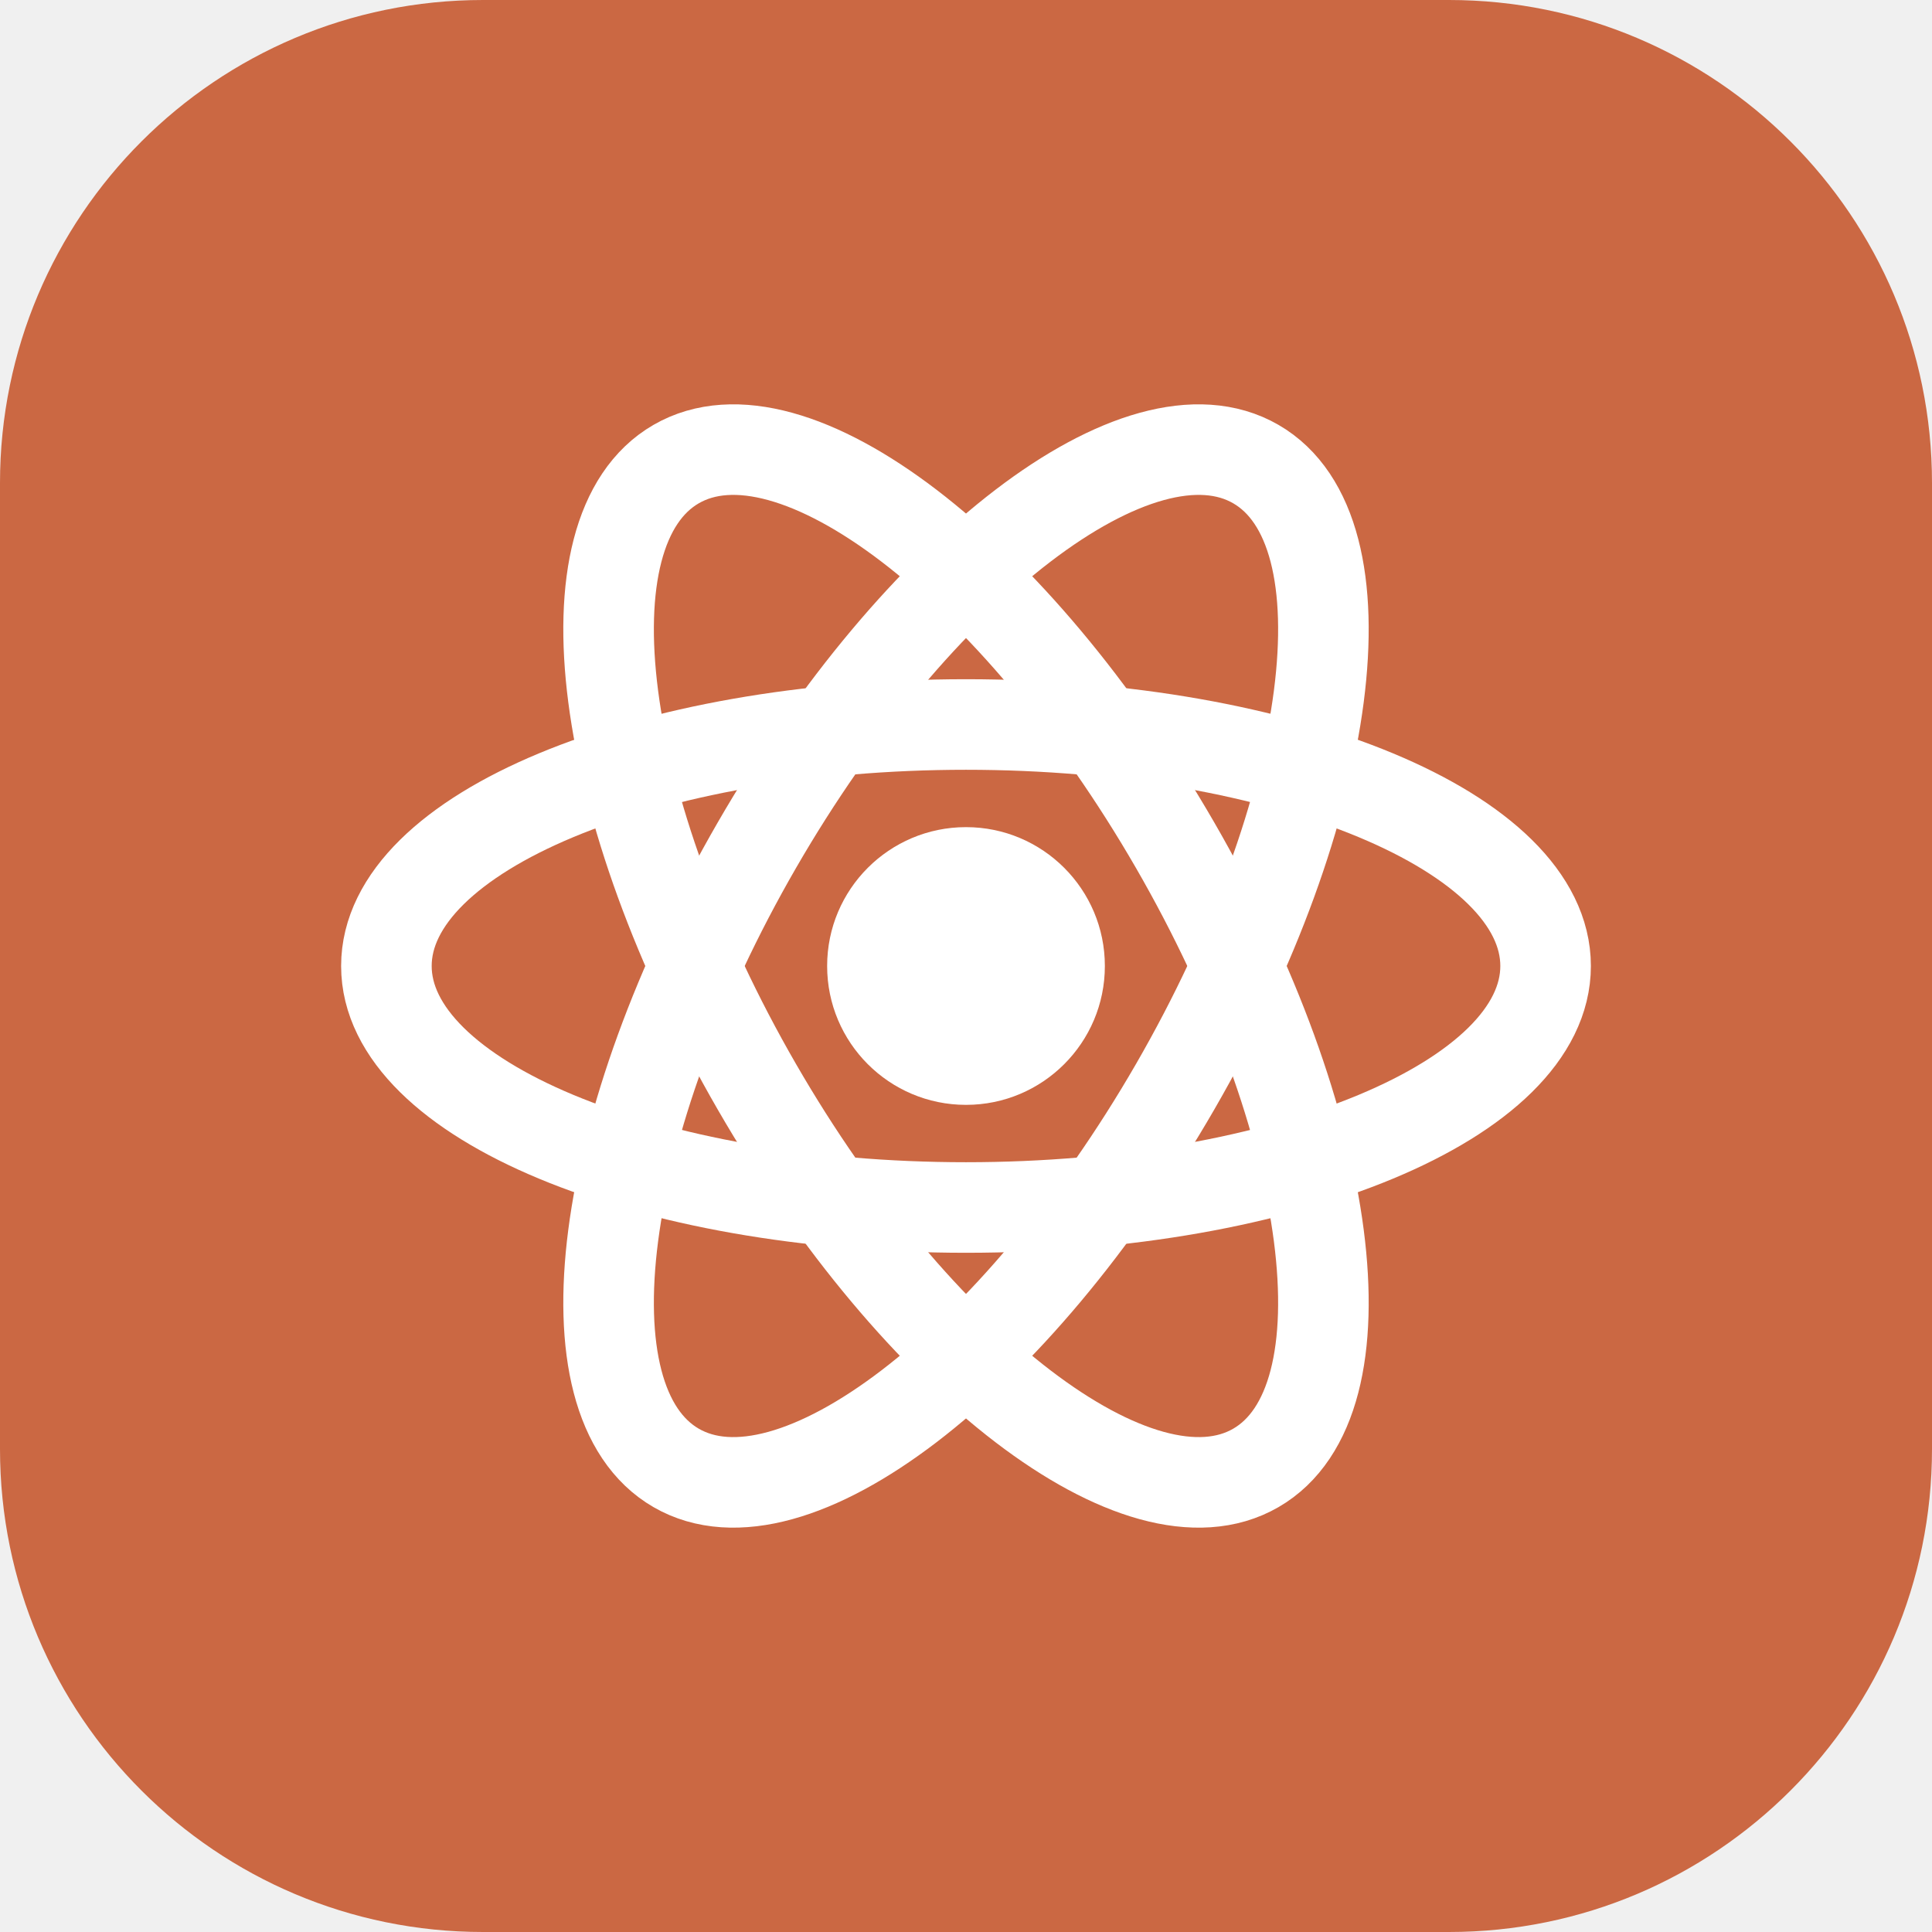
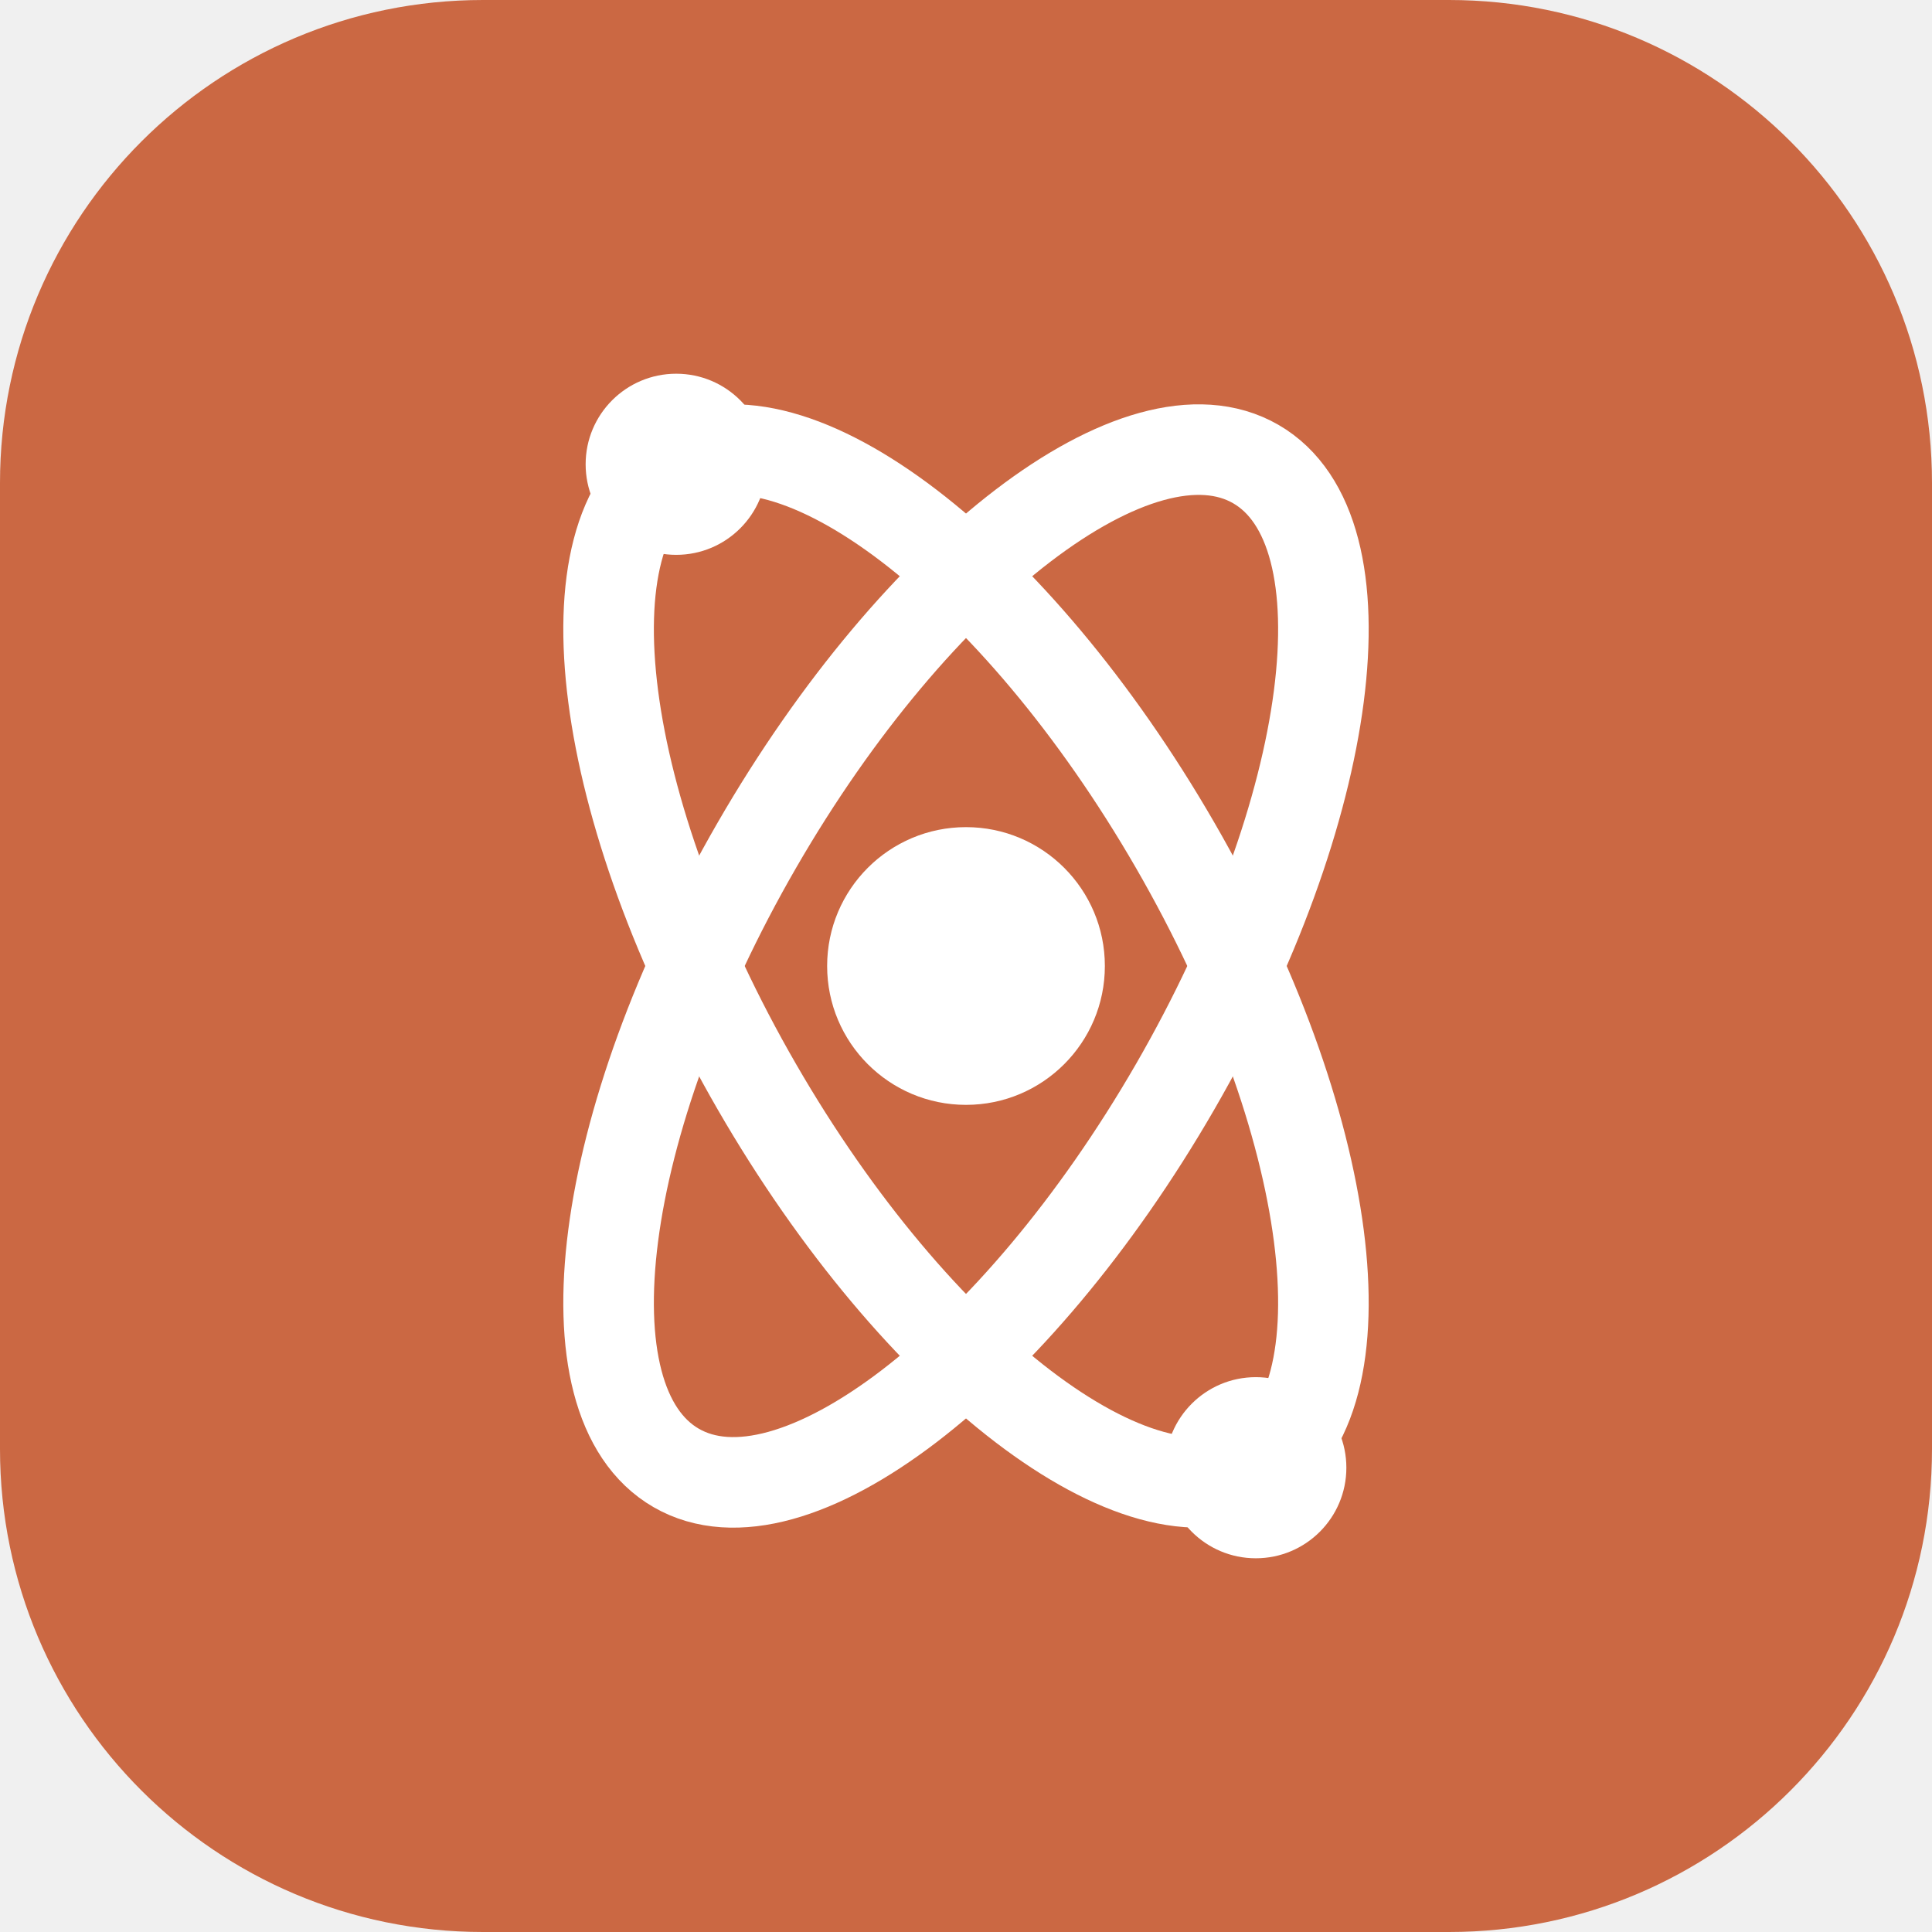
<svg xmlns="http://www.w3.org/2000/svg" viewBox="0 0 32 32">
  <rect width="32" height="32" rx="8" fill="#CB6843" />
  <g transform="translate(4 4)">
-     <circle cx="12" cy="12" r="2.3" fill="#fff" />
-     <ellipse cx="12" cy="12" rx="9.6" ry="4" stroke="#fff" stroke-width="1.5" fill="none" />
    <ellipse cx="12" cy="12" rx="9.6" ry="4" stroke="#fff" stroke-width="1.5" fill="none" transform="rotate(60 12 12)" />
    <ellipse cx="12" cy="12" rx="9.6" ry="4" stroke="#fff" stroke-width="1.5" fill="none" transform="rotate(120 12 12)" />
+     <circle cx="16.8" cy="20.31" r="1.5" fill="#fff" />
+     <circle cx="7.2" cy="3.69" r="1.5" fill="#fff" />
+     <circle cx="12" cy="12" r="2.3" fill="#fff" />
  </g>
</svg>
